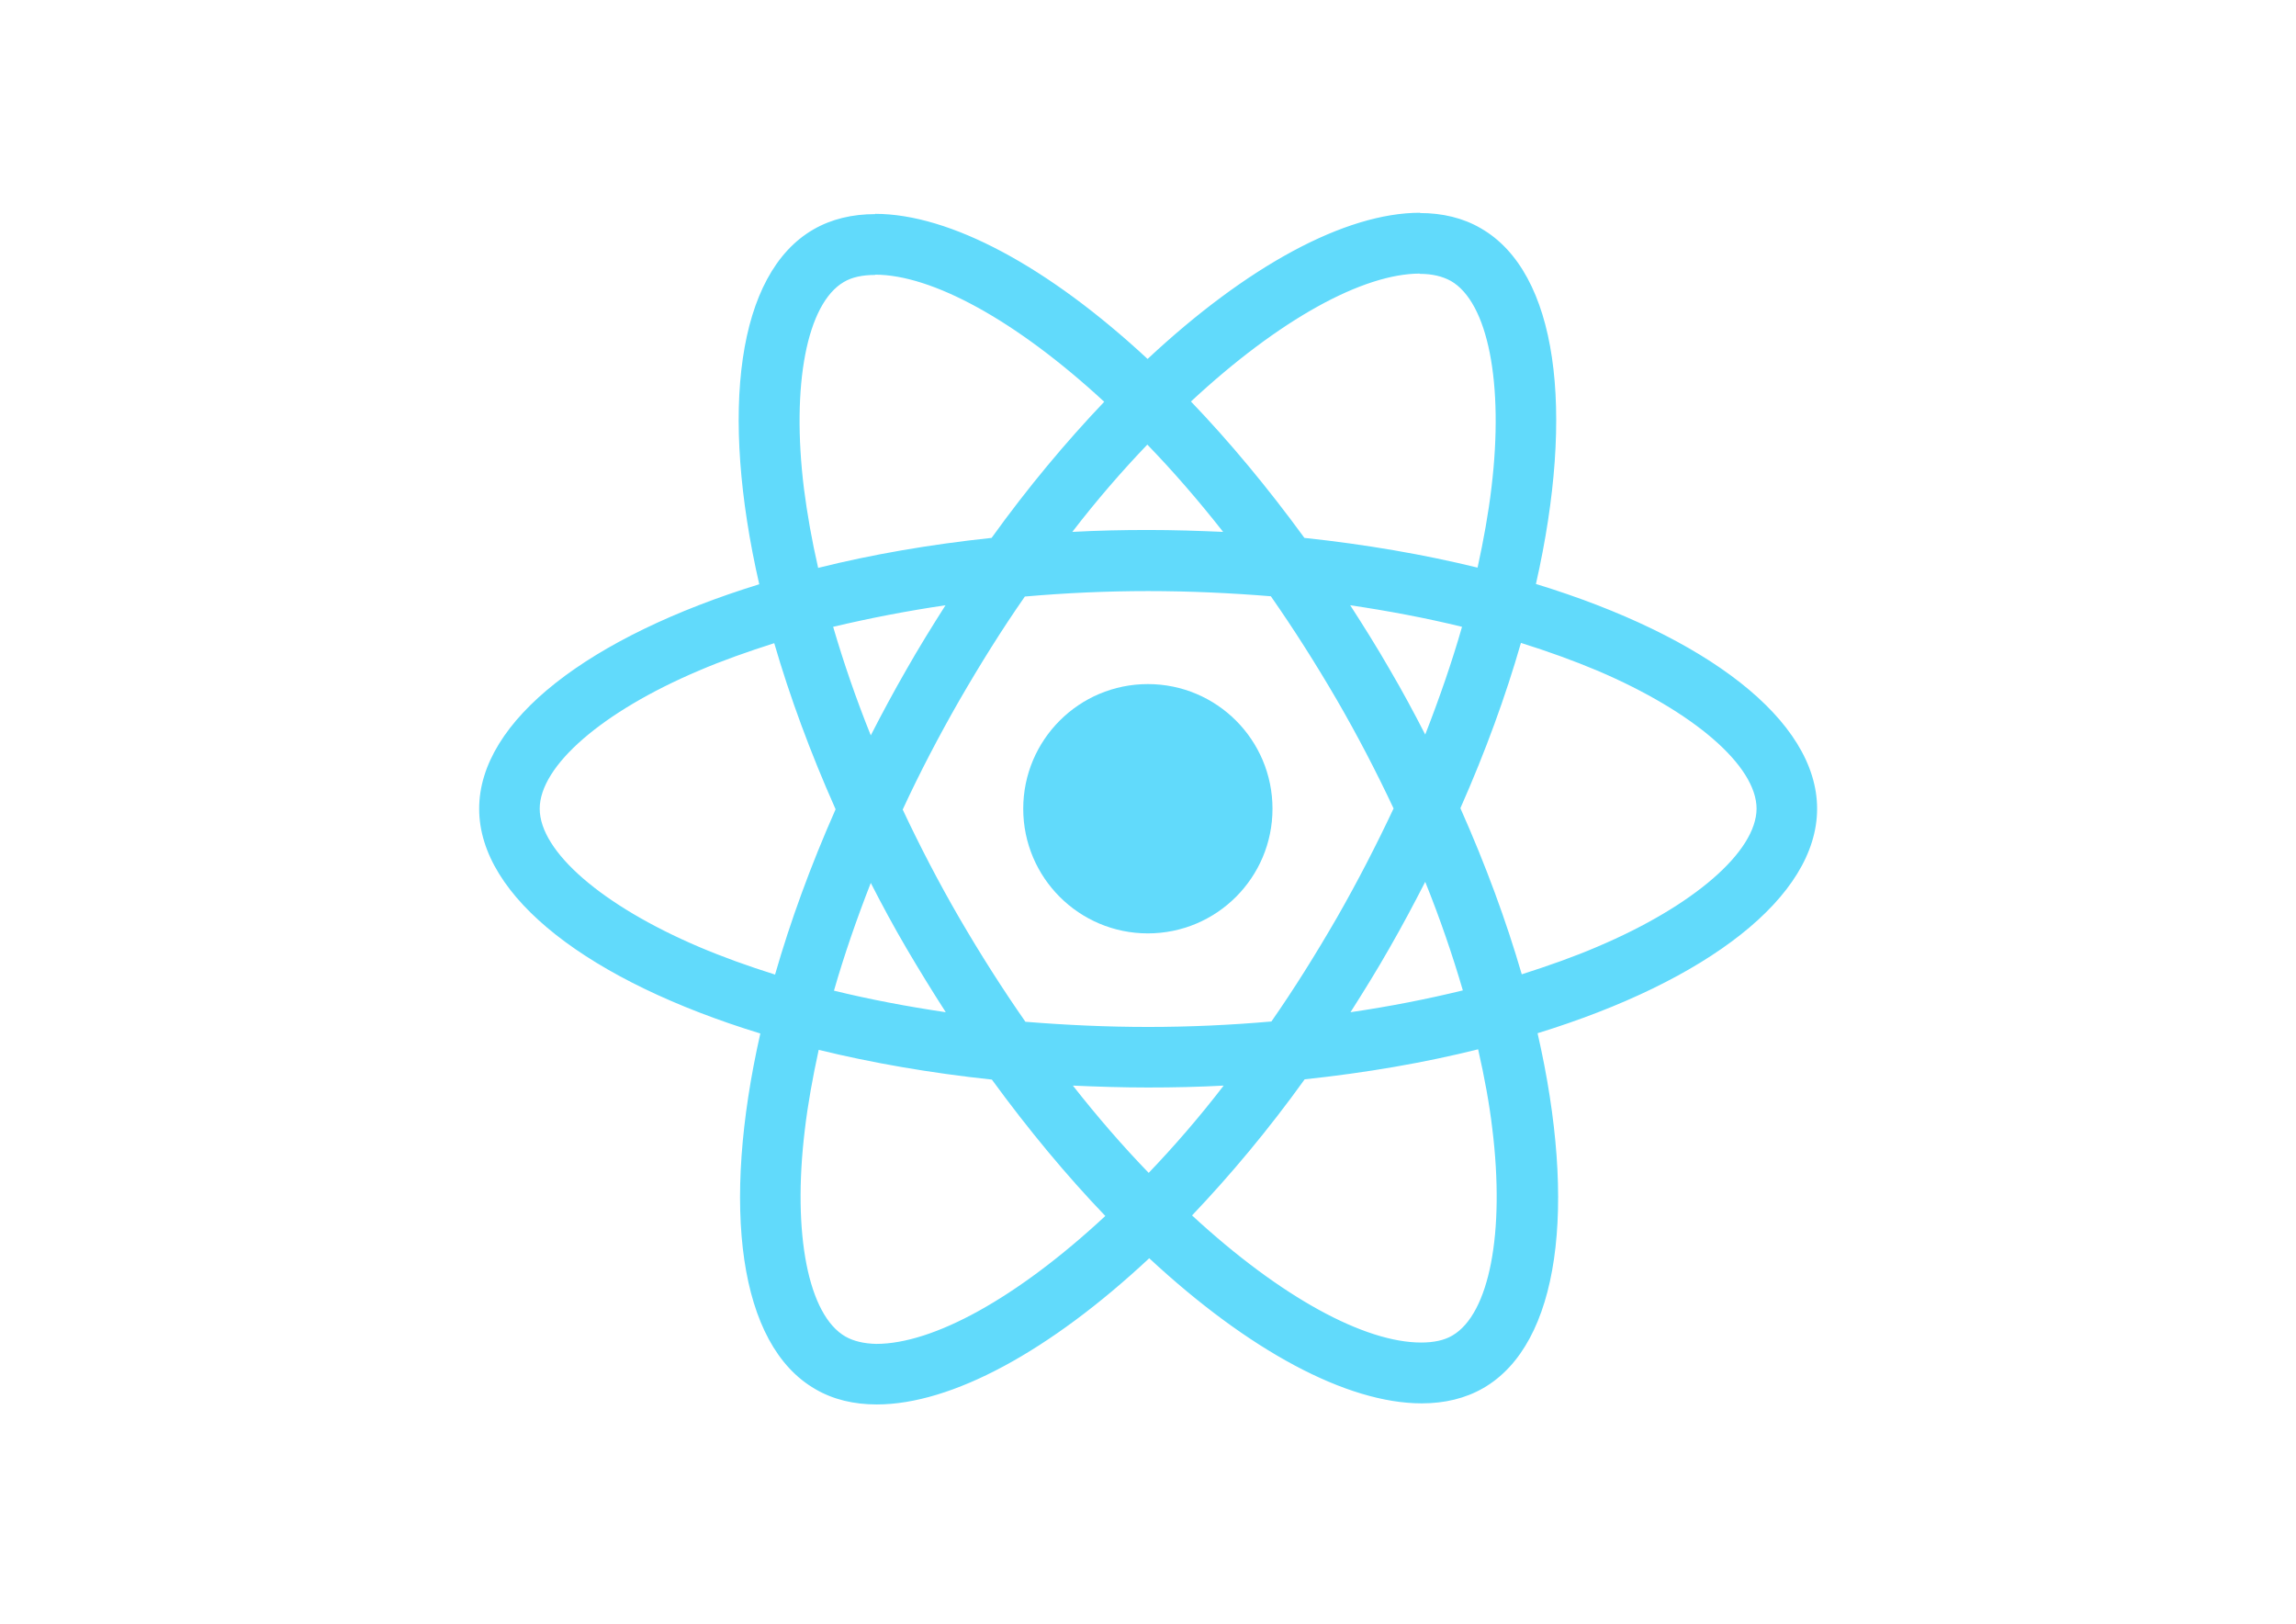
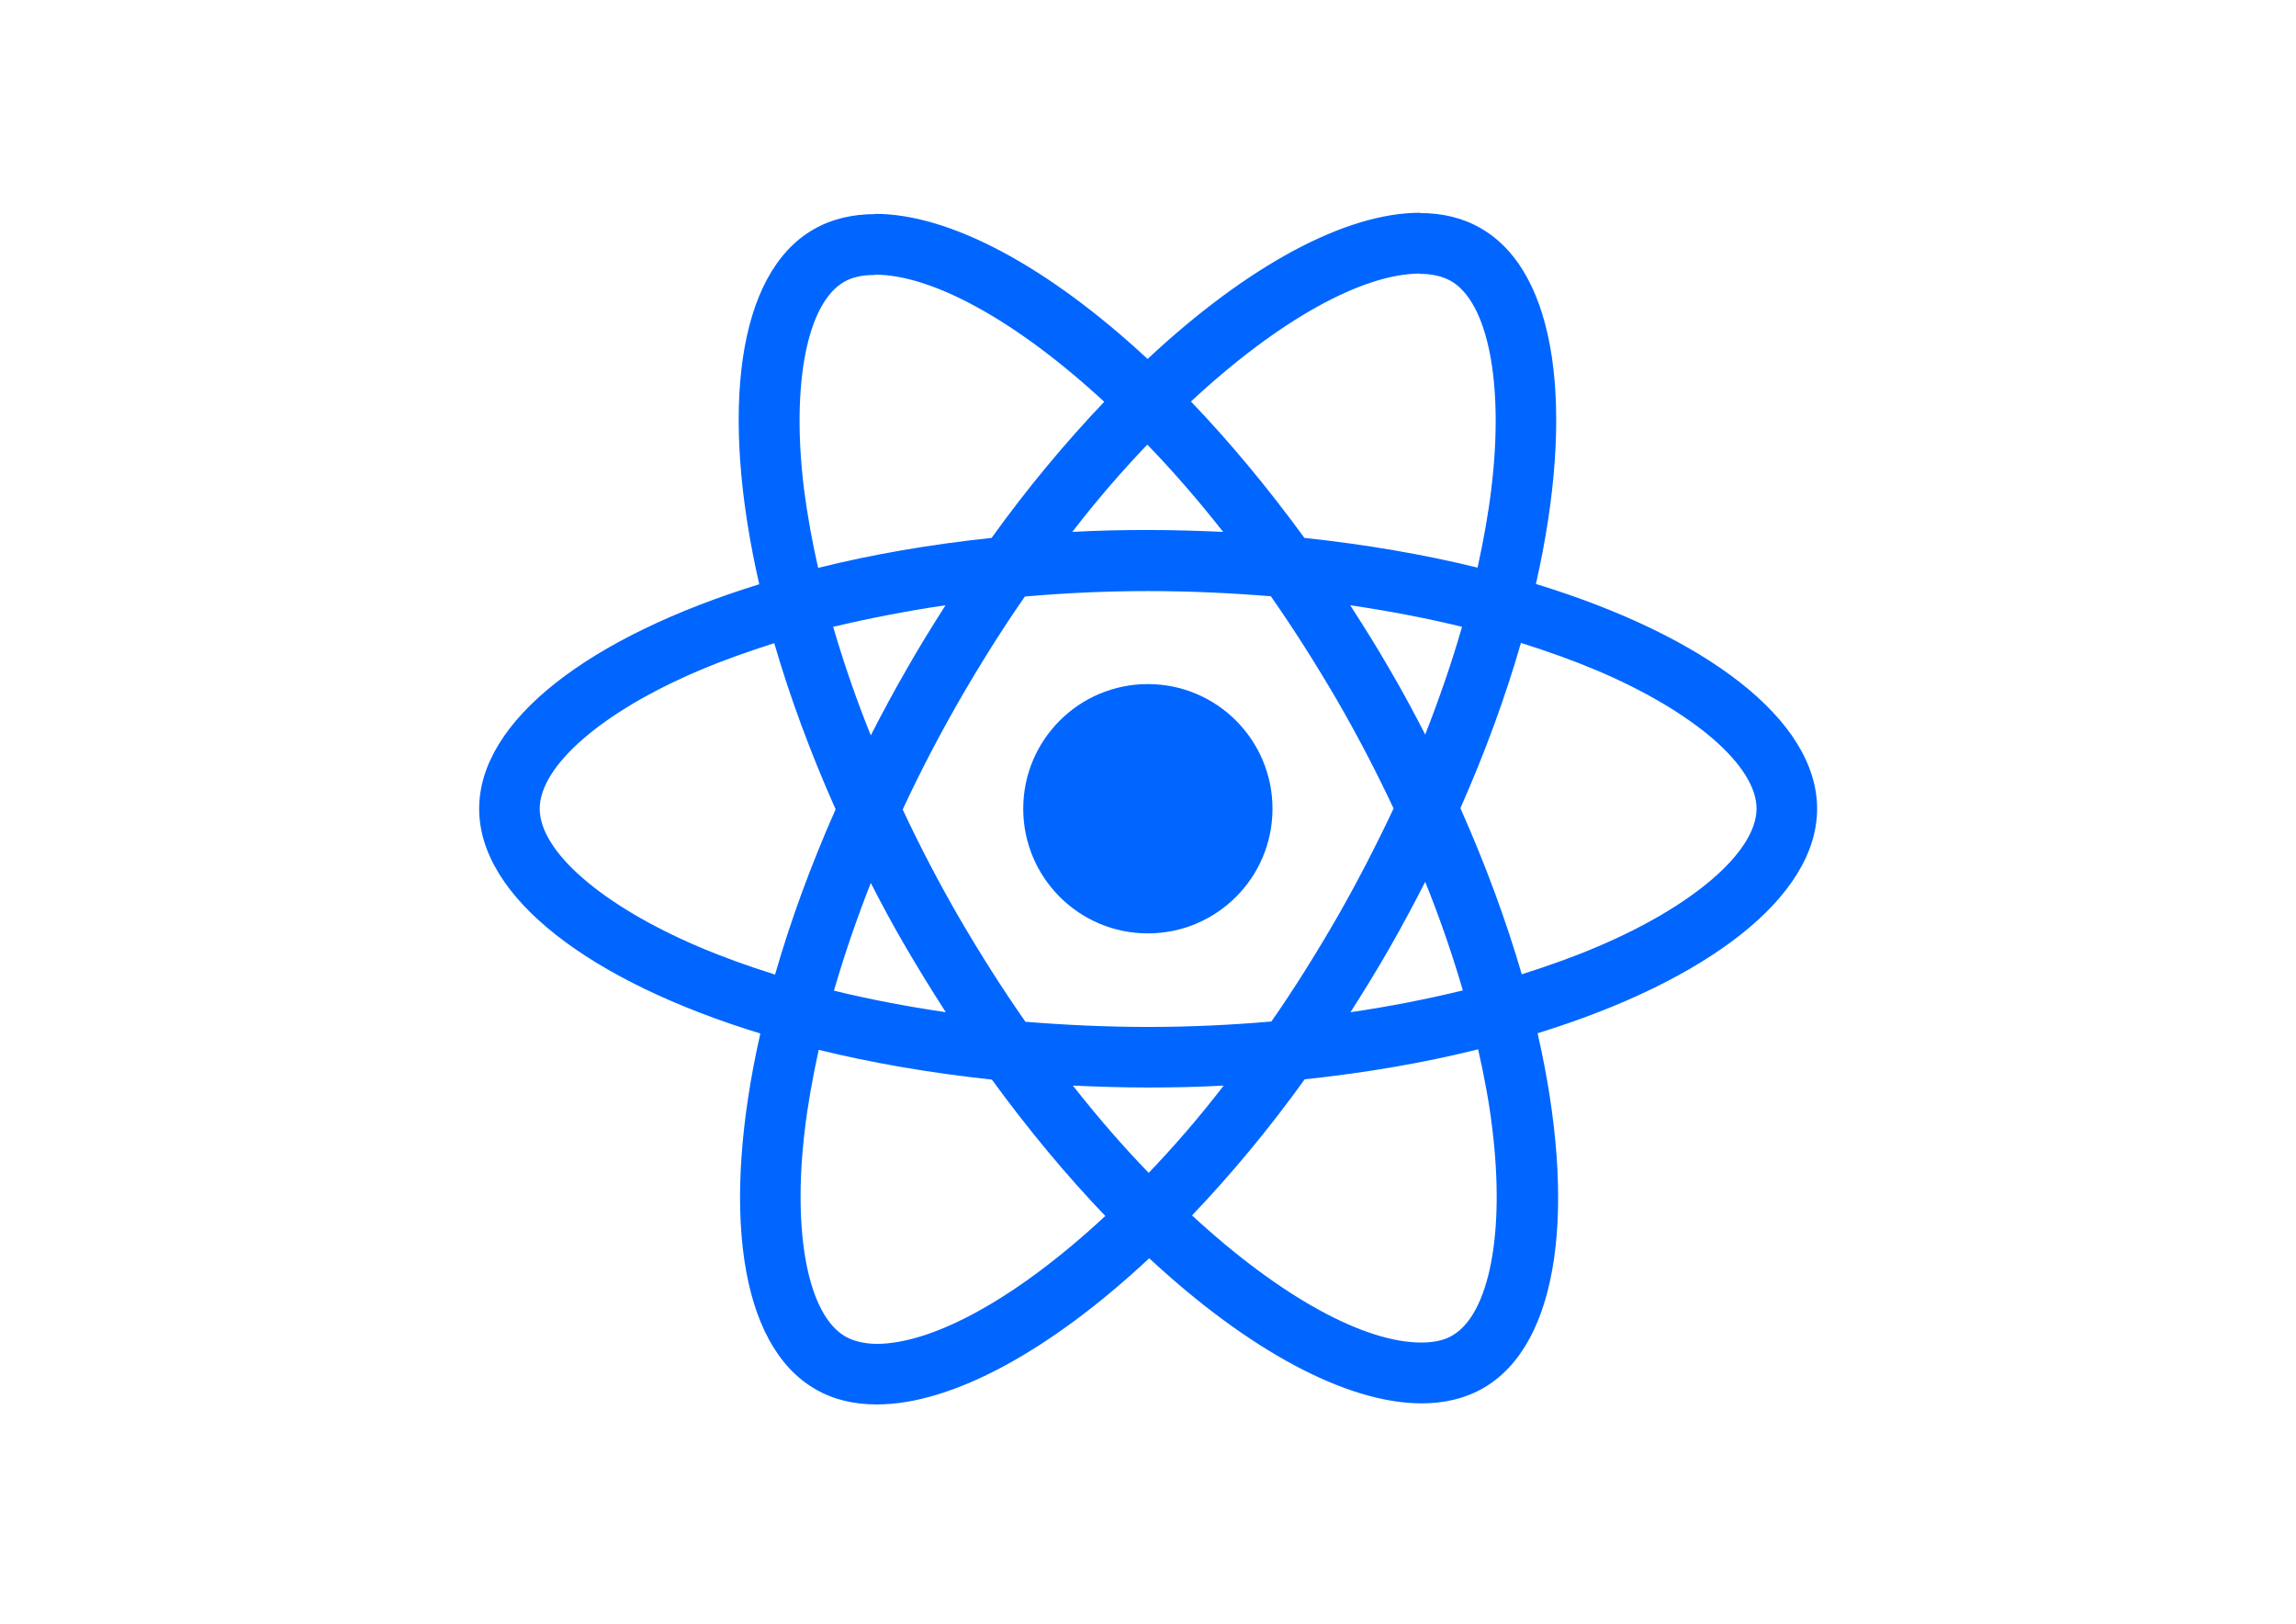
<svg xmlns="http://www.w3.org/2000/svg" viewBox="0 0 841.9 595.3">
-   <g fill="#61DAFB">
+   <g fill="#06f">
    <path d="M666.3 296.5c0-32.5-40.7-63.3-103.1-82.4 14.4-63.6 8-114.2-20.2-130.4-6.5-3.8-14.1-5.6-22.4-5.6v22.3c4.6 0 8.3.9 11.4 2.6 13.6 7.8 19.5 37.5 14.9 75.7-1.1 9.4-2.9 19.3-5.1 29.4-19.6-4.8-41-8.5-63.5-10.9-13.5-18.5-27.5-35.3-41.6-50 32.6-30.3 63.2-46.9 84-46.9V78c-27.5 0-63.5 19.6-99.9 53.6-36.4-33.8-72.4-53.2-99.9-53.2v22.3c20.7 0 51.4 16.5 84 46.6-14 14.7-28 31.4-41.3 49.9-22.6 2.4-44 6.1-63.6 11-2.3-10-4-19.7-5.2-29-4.7-38.2 1.1-67.9 14.6-75.8 3-1.8 6.9-2.6 11.5-2.6V78.5c-8.4 0-16 1.8-22.6 5.6-28.1 16.2-34.4 66.7-19.9 130.1-62.2 19.2-102.7 49.9-102.7 82.3 0 32.5 40.7 63.3 103.1 82.4-14.4 63.6-8 114.2 20.2 130.4 6.5 3.8 14.1 5.6 22.5 5.6 27.5 0 63.5-19.6 99.9-53.6 36.4 33.8 72.4 53.2 99.9 53.2 8.4 0 16-1.8 22.6-5.6 28.1-16.2 34.4-66.7 19.9-130.1 62-19.1 102.5-49.9 102.5-82.3zm-130.2-66.7c-3.7 12.9-8.3 26.2-13.5 39.5-4.1-8-8.4-16-13.1-24-4.6-8-9.5-15.8-14.4-23.4 14.2 2.1 27.9 4.7 41 7.9zm-45.8 106.5c-7.8 13.5-15.8 26.3-24.1 38.2-14.9 1.3-30 2-45.2 2-15.1 0-30.2-.7-45-1.9-8.3-11.9-16.4-24.6-24.2-38-7.6-13.1-14.5-26.4-20.8-39.8 6.2-13.4 13.2-26.8 20.7-39.9 7.8-13.5 15.8-26.3 24.1-38.2 14.9-1.3 30-2 45.2-2 15.1 0 30.2.7 45 1.9 8.3 11.9 16.4 24.6 24.2 38 7.6 13.1 14.5 26.4 20.8 39.8-6.3 13.4-13.2 26.8-20.7 39.9zm32.3-13c5.4 13.4 10 26.8 13.8 39.8-13.1 3.2-26.9 5.9-41.2 8 4.9-7.7 9.8-15.6 14.4-23.7 4.6-8 8.9-16.1 13-24.1zM421.2 430c-9.3-9.6-18.6-20.3-27.8-32 9 .4 18.2.7 27.5.7 9.4 0 18.7-.2 27.8-.7-9 11.7-18.3 22.4-27.5 32zm-74.4-58.9c-14.2-2.1-27.9-4.7-41-7.9 3.7-12.9 8.3-26.2 13.5-39.5 4.1 8 8.4 16 13.1 24 4.7 8 9.5 15.8 14.4 23.4zM420.7 163c9.3 9.6 18.6 20.3 27.8 32-9-.4-18.2-.7-27.5-.7-9.4 0-18.7.2-27.8.7 9-11.7 18.3-22.4 27.5-32zm-74 58.9c-4.9 7.7-9.8 15.6-14.4 23.7-4.6 8-8.9 16-13 24-5.4-13.4-10-26.8-13.8-39.8 13.1-3.1 26.9-5.8 41.2-7.9zm-90.5 125.2c-35.4-15.1-58.3-34.9-58.3-50.6 0-15.7 22.9-35.6 58.3-50.6 8.6-3.7 18-7 27.7-10.1 5.7 19.6 13.2 40 22.5 60.9-9.2 20.8-16.6 41.1-22.2 60.6-9.9-3.1-19.3-6.5-28-10.2zM310 490c-13.6-7.8-19.5-37.5-14.9-75.7 1.1-9.4 2.9-19.3 5.1-29.4 19.6 4.8 41 8.5 63.5 10.9 13.5 18.5 27.5 35.3 41.6 50-32.6 30.3-63.2 46.9-84 46.9-4.5-.1-8.3-1-11.3-2.7zm237.2-76.2c4.7 38.2-1.1 67.9-14.6 75.8-3 1.8-6.9 2.6-11.5 2.6-20.7 0-51.4-16.5-84-46.6 14-14.7 28-31.4 41.3-49.9 22.6-2.4 44-6.1 63.6-11 2.3 10.1 4.1 19.8 5.2 29.1zm38.5-66.7c-8.6 3.7-18 7-27.7 10.1-5.7-19.6-13.2-40-22.5-60.9 9.2-20.8 16.6-41.1 22.2-60.6 9.9 3.1 19.3 6.5 28.1 10.2 35.4 15.1 58.3 34.9 58.3 50.6-.1 15.7-23 35.6-58.4 50.6zM320.8 78.4z" />
    <circle cx="420.9" cy="296.5" r="45.7" />
    <path d="M520.5 78.1z" />
  </g>
</svg>
